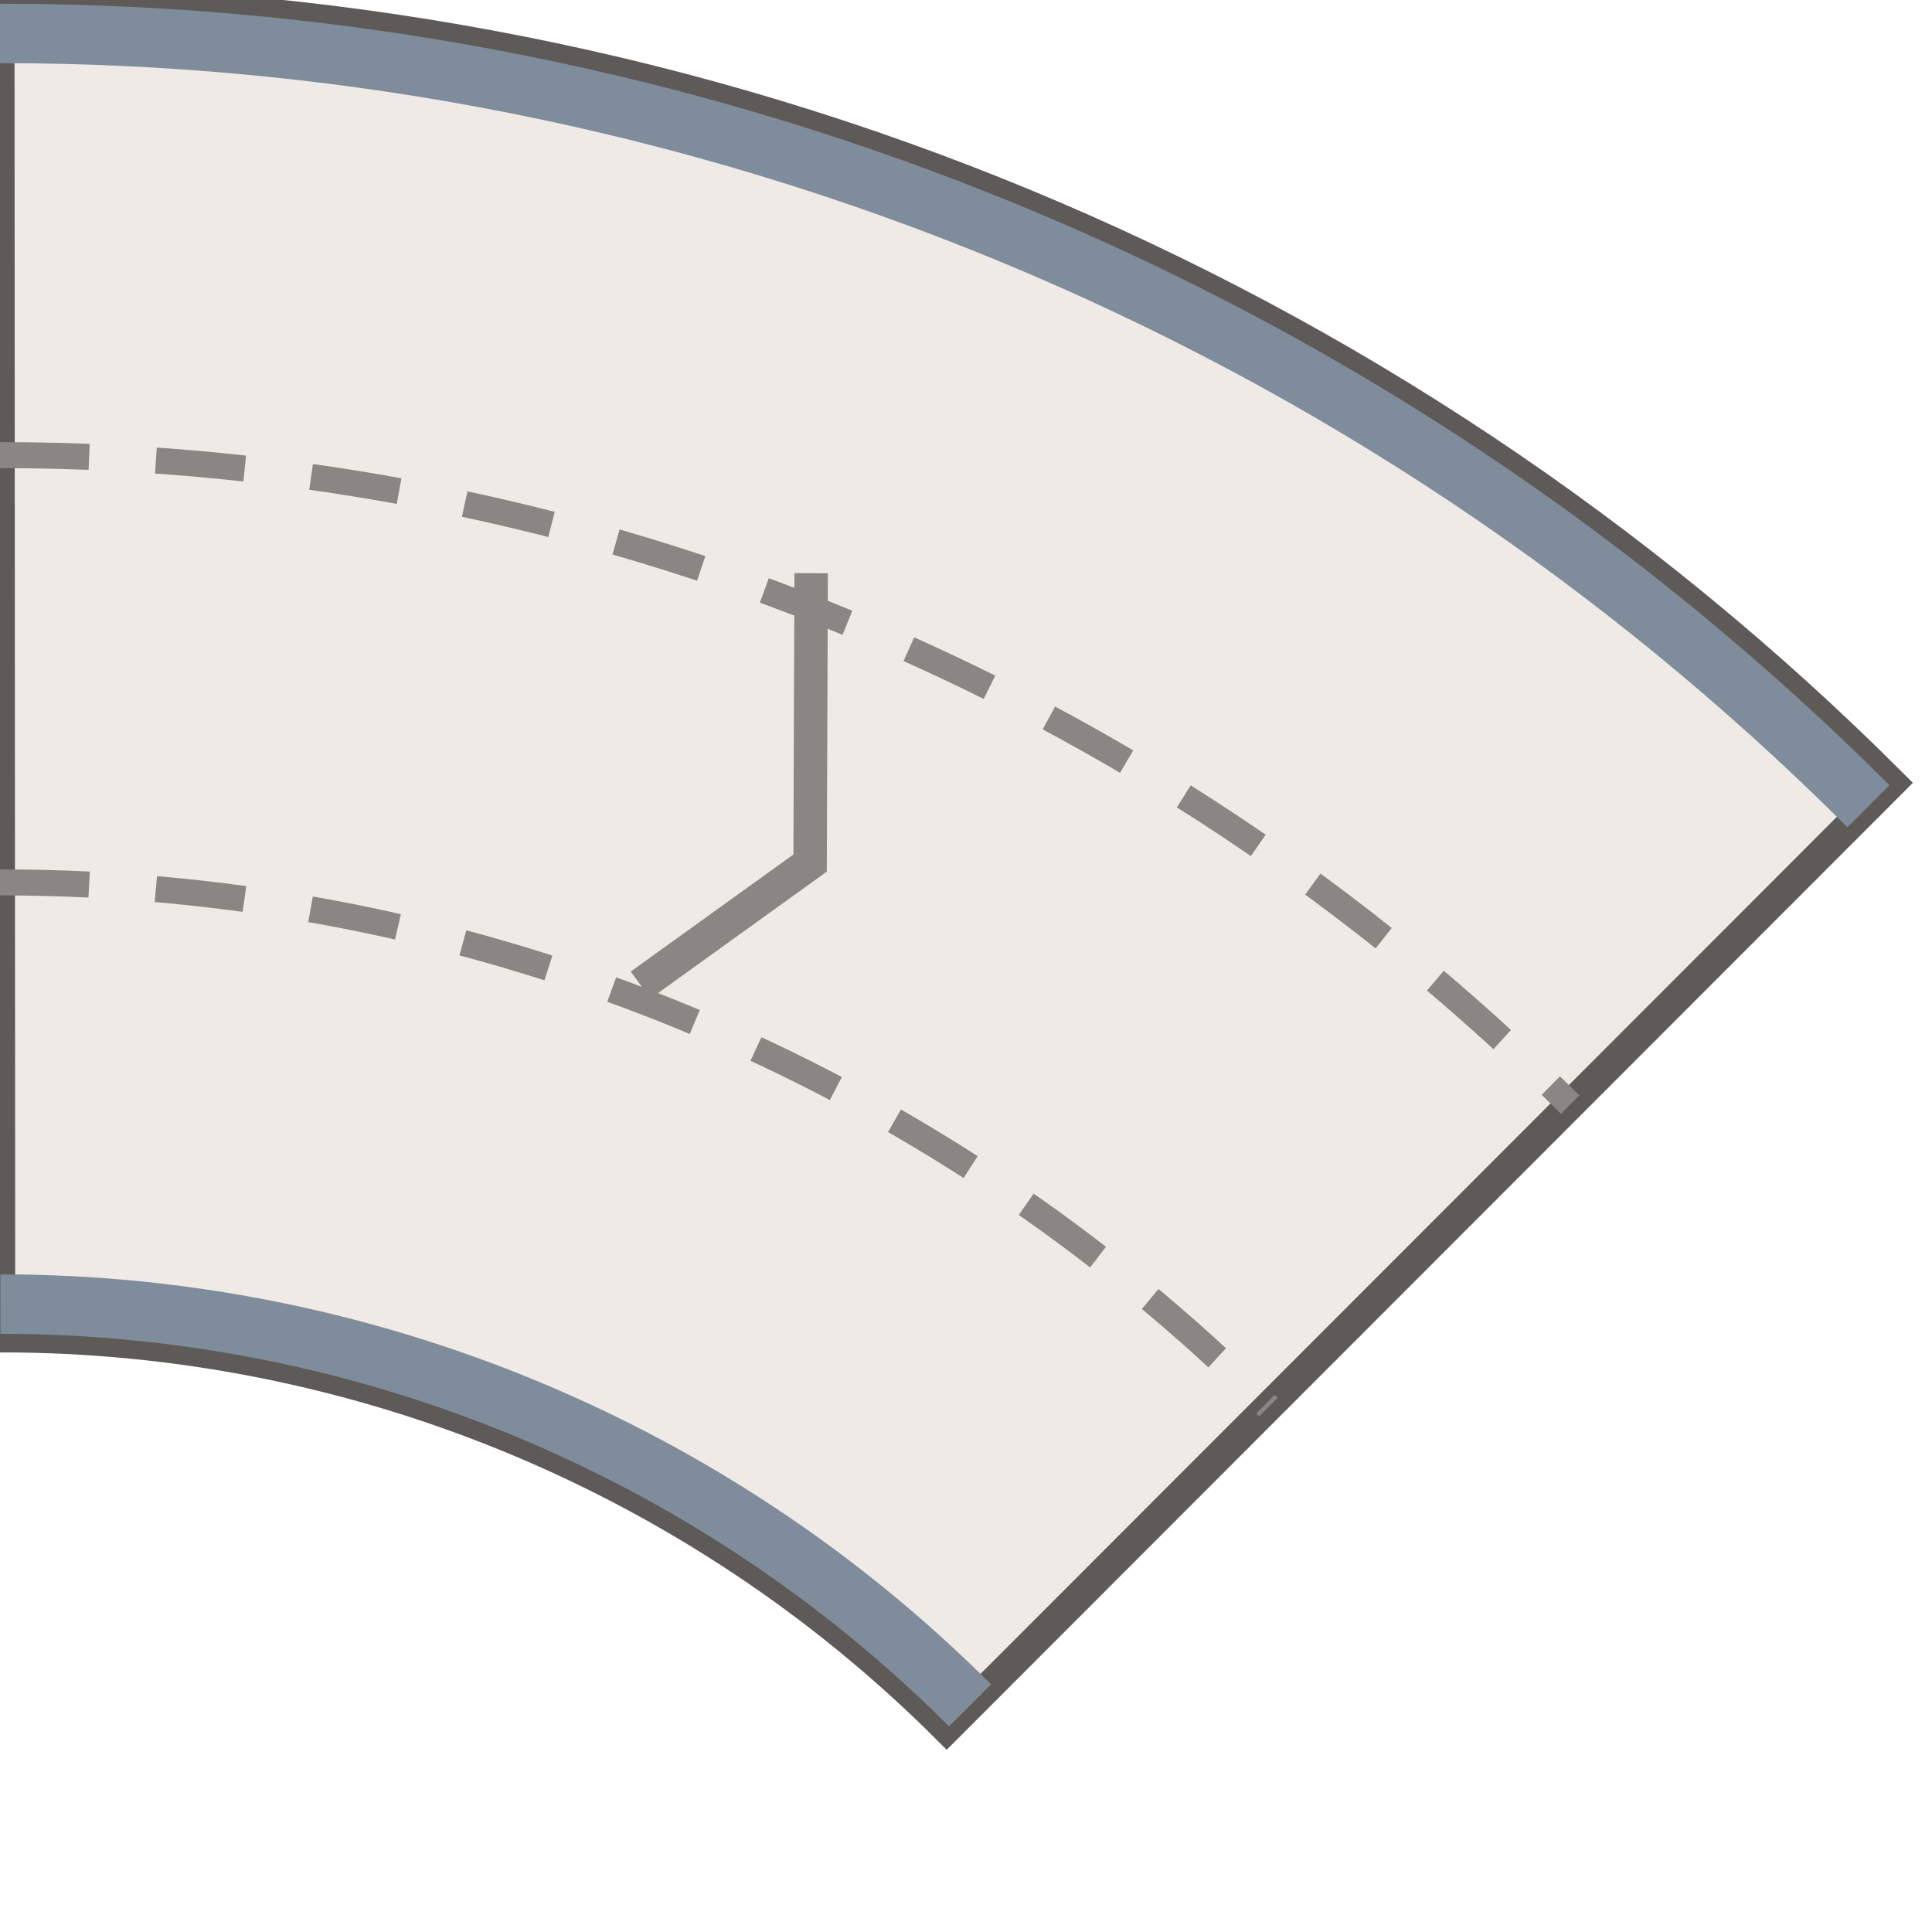
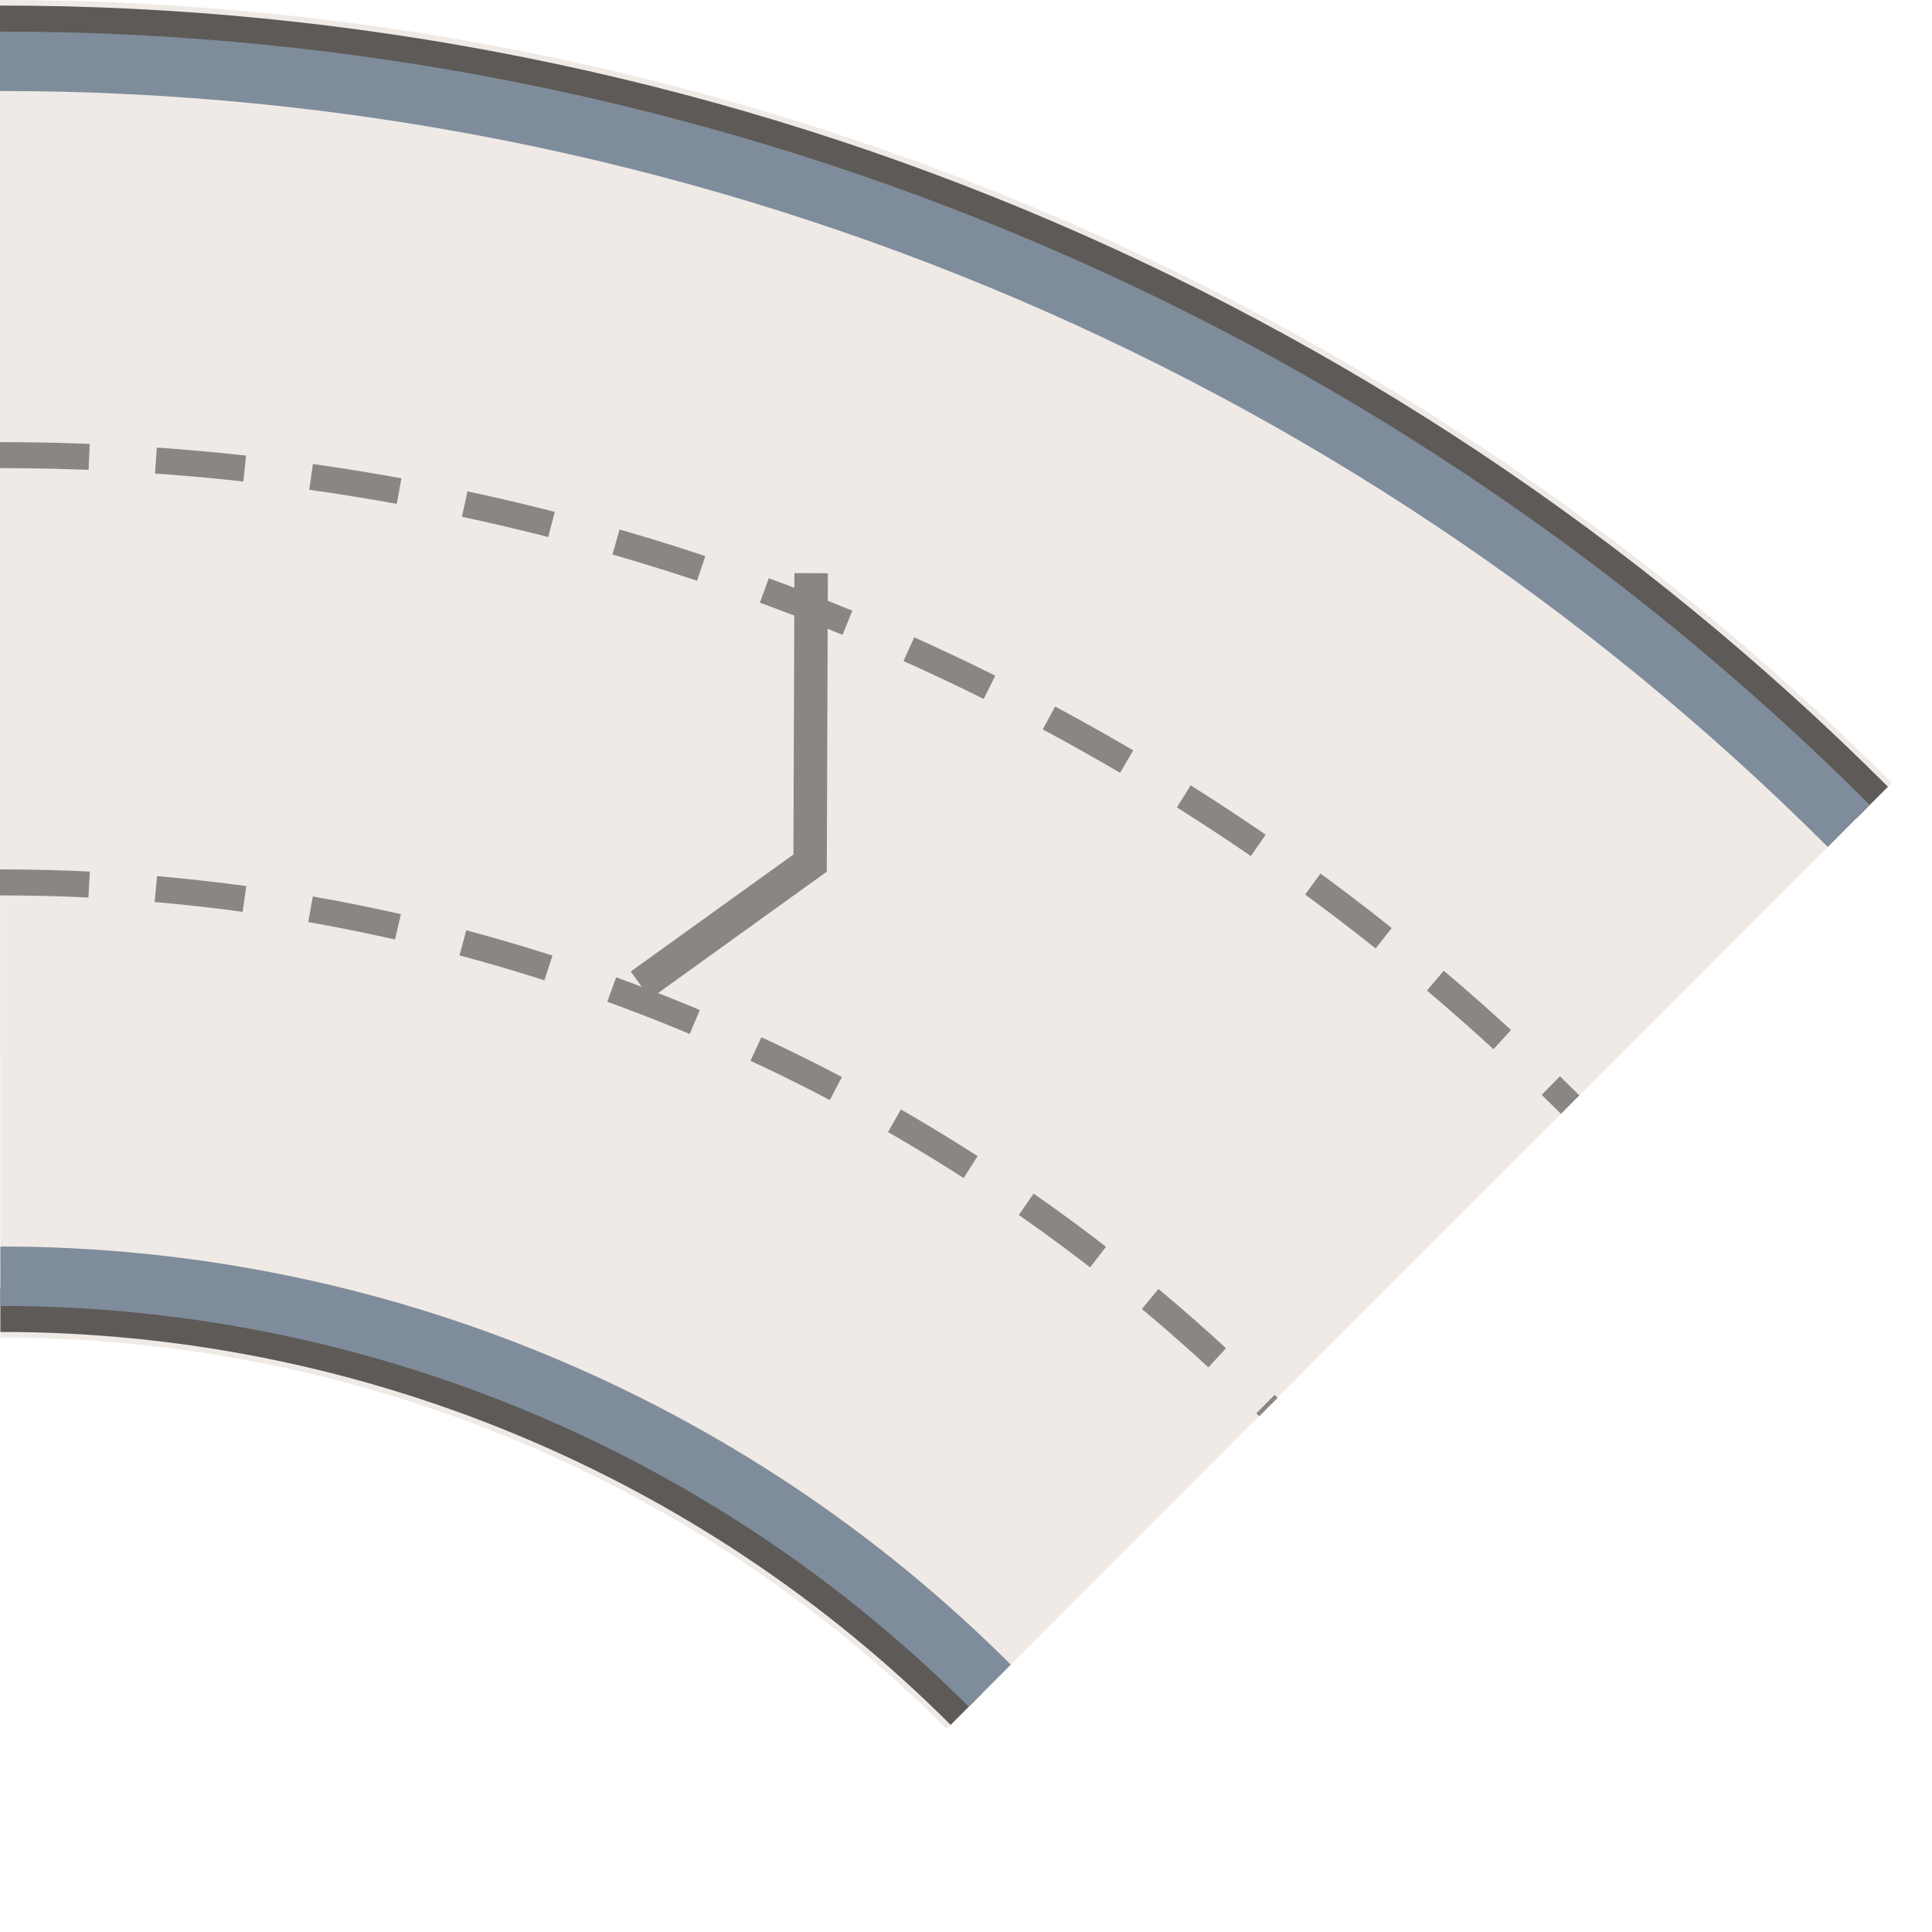
<svg xmlns="http://www.w3.org/2000/svg" width="52" height="52" viewBox="-26.0 -26.0 52 52">
  <clipPath id="vb">
    <rect x="-26.0" y="-26.0" width="52" height="52" />
  </clipPath>
  <g clip-path="url(#vb)">
-     <path d="M -26.01 -26.00 A 72.00 72.00 0 0 1 24.92 -4.93 L -0.52 20.53 A 36.00 36.00 0 0 0 -25.99 10.00 Z" fill="#efeae5" stroke="#5d5a57" stroke-width="0.8" />
-     <path d="M -26.01 -25.10 A 71.10 71.10 0 0 1 24.29 -4.30" fill="none" stroke="#7f8c9b" stroke-width="1.6" />
-     <path d="M -25.99 9.10 A 36.90 36.90 0 0 1 0.11 19.90" fill="none" stroke="#7f8c9b" stroke-width="1.6" />
+     <path d="M -26.01 -26.00 A 72.00 72.00 0 0 1 24.92 -4.93 L -0.52 20.53 A 36.00 36.00 0 0 0 -25.99 10.00 Z" fill="#efeae5" />
+     <path d="M -26.01 -25.25 A 71.25 71.25 0 0 1 24.39 -4.40" fill="none" stroke="#5d5a57" stroke-width="1.2" />
+     <path d="M -25.99 9.25 A 36.75 36.75 0 0 1 0.01 20.00" fill="none" stroke="#5d5a57" stroke-width="1.2" />
+     <path d="M -26.01 -24.35 A 70.35 70.35 0 0 1 23.76 -3.77" fill="none" stroke="#7f8c9b" stroke-width="1.6" />
+     <path d="M -25.99 8.35 A 37.65 37.65 0 0 1 0.64 19.37" fill="none" stroke="#7f8c9b" stroke-width="1.6" />
    <path d="M -26.00 -2.25 A 48.25 48.25 0 0 1 8.14 11.87" fill="none" stroke="#8a8683" stroke-width="0.7" stroke-dasharray="2.4,1.8" />
    <path d="M -26.00 -13.75 A 59.75 59.75 0 0 1 16.26 3.73" fill="none" stroke="#8a8683" stroke-width="0.7" stroke-dasharray="2.4,1.8" />
    <path d="M -6.81 -10.51 L -3.85 -3.29 L -6.81 1.49" fill="none" stroke="#8a8683" stroke-width="0.9" transform="rotate(22.5 -5.33 -3.90)" />
  </g>
</svg>
